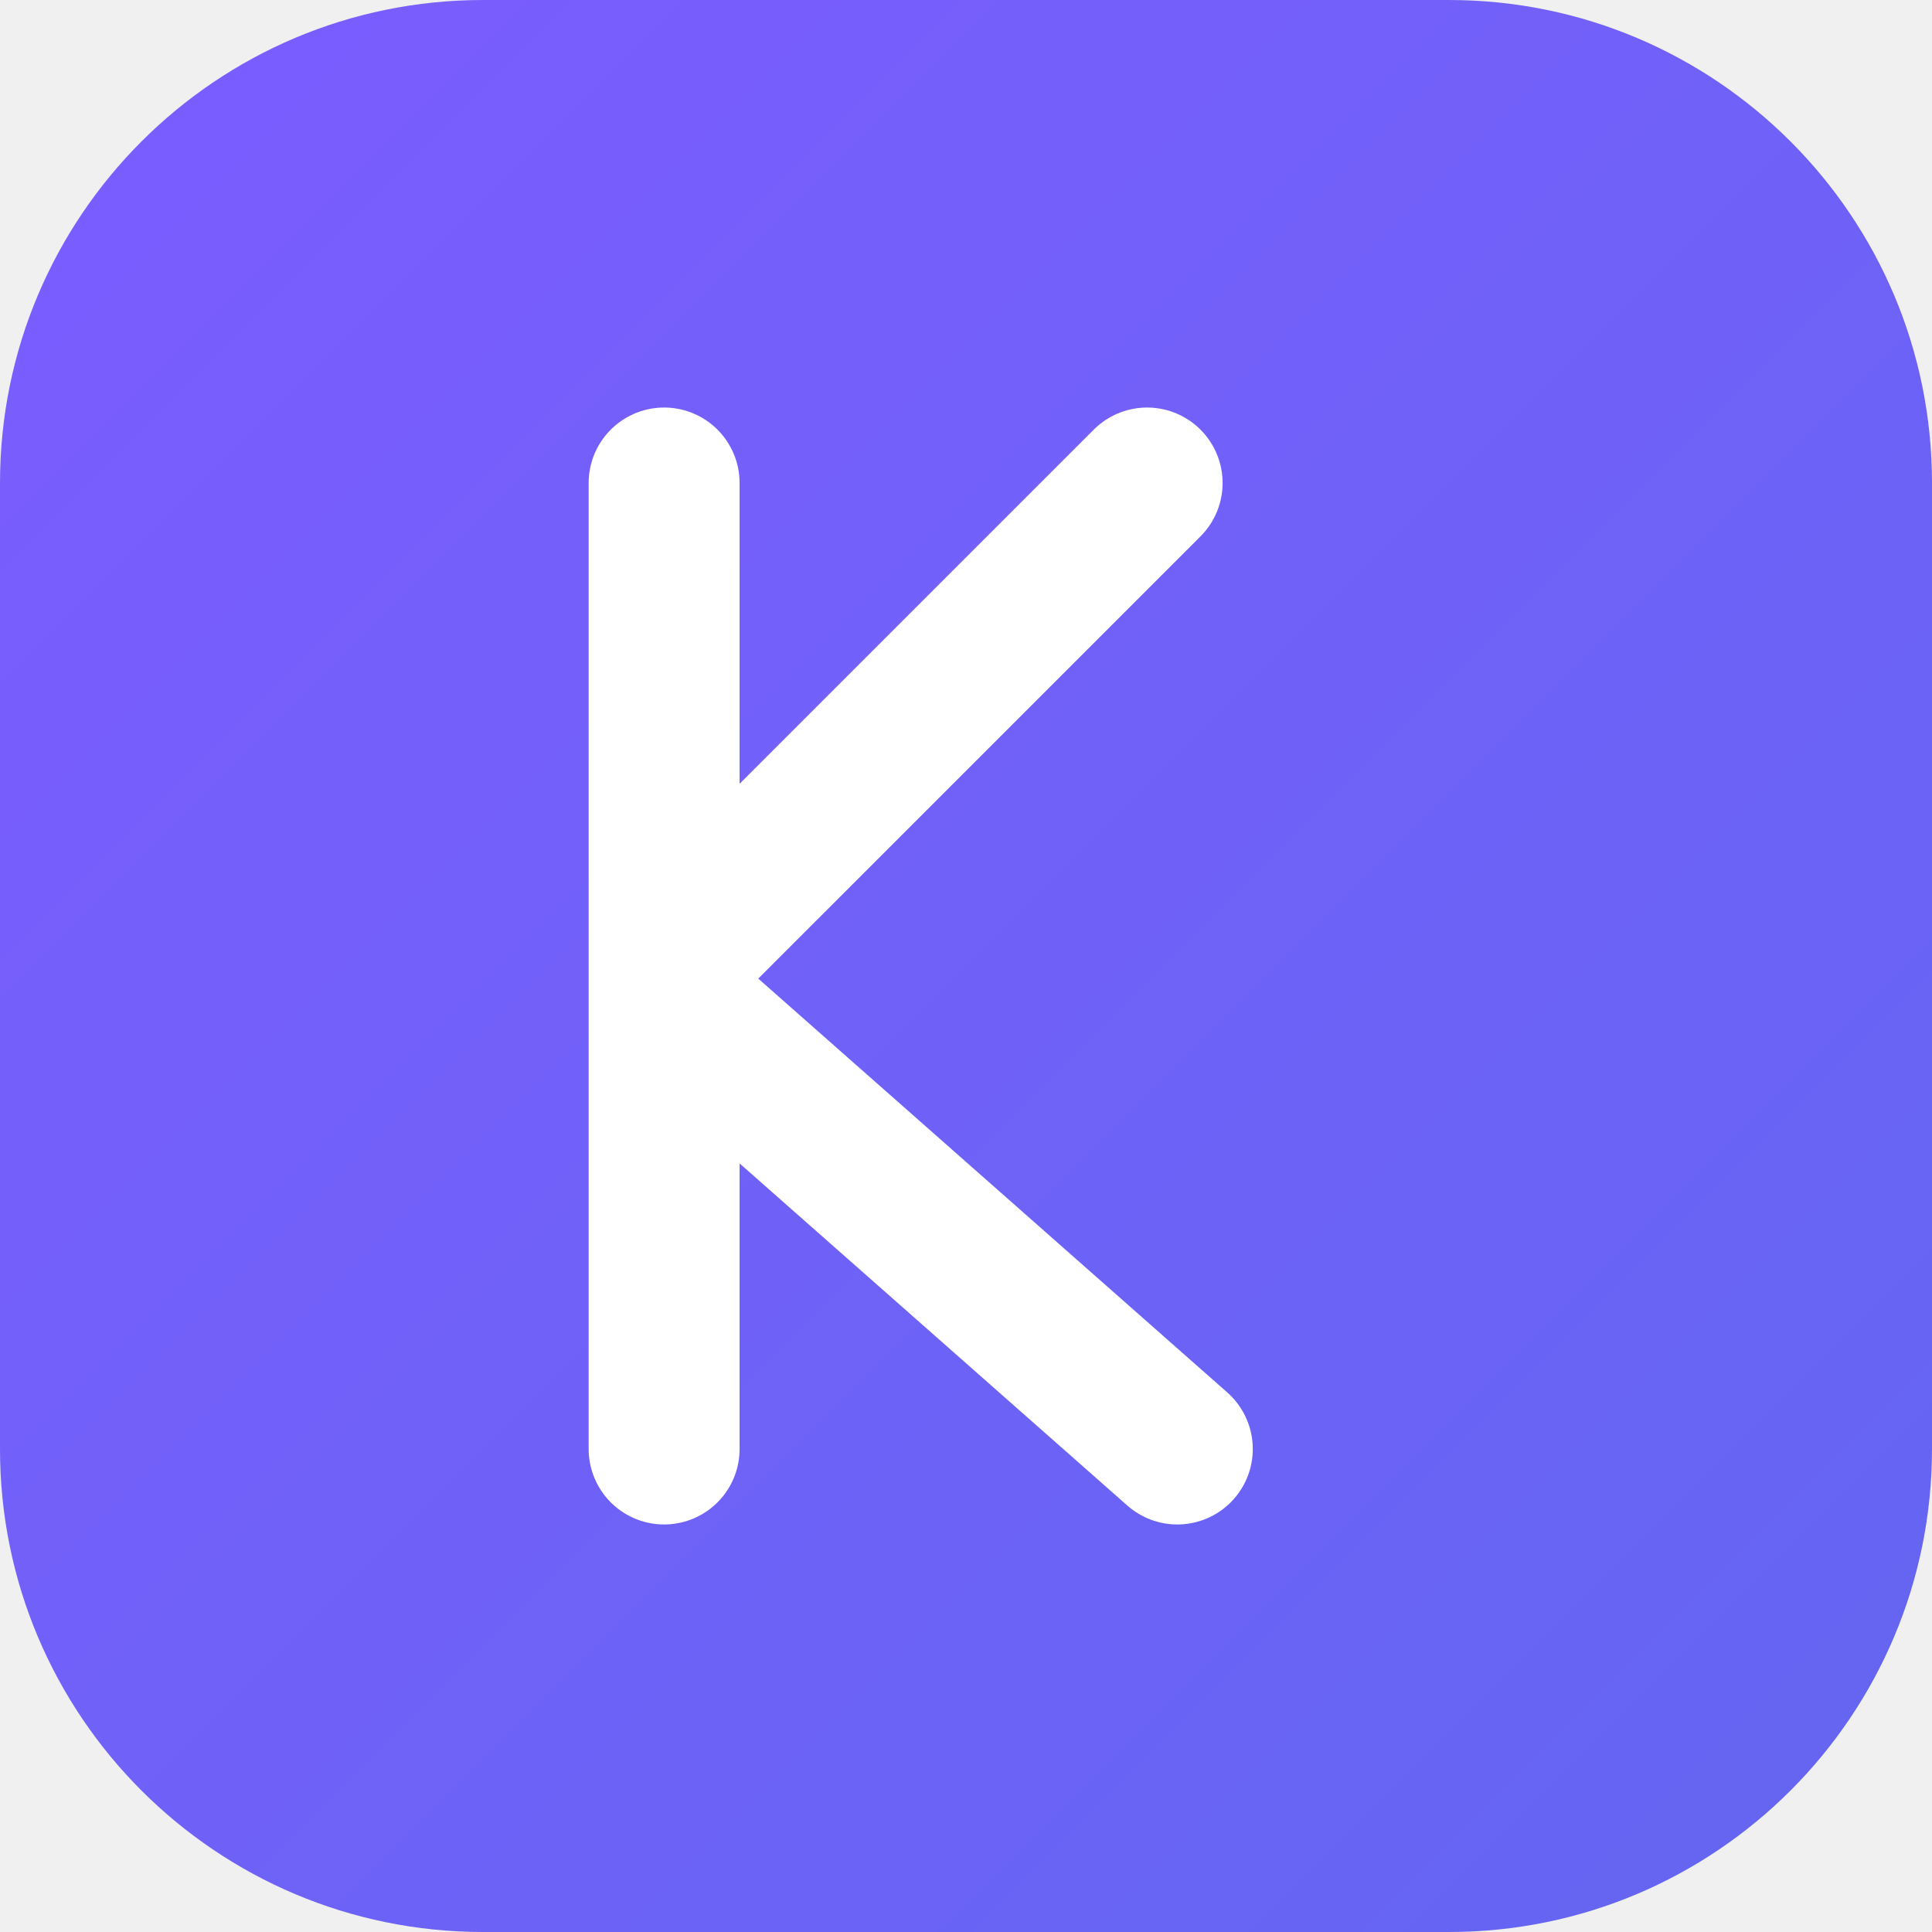
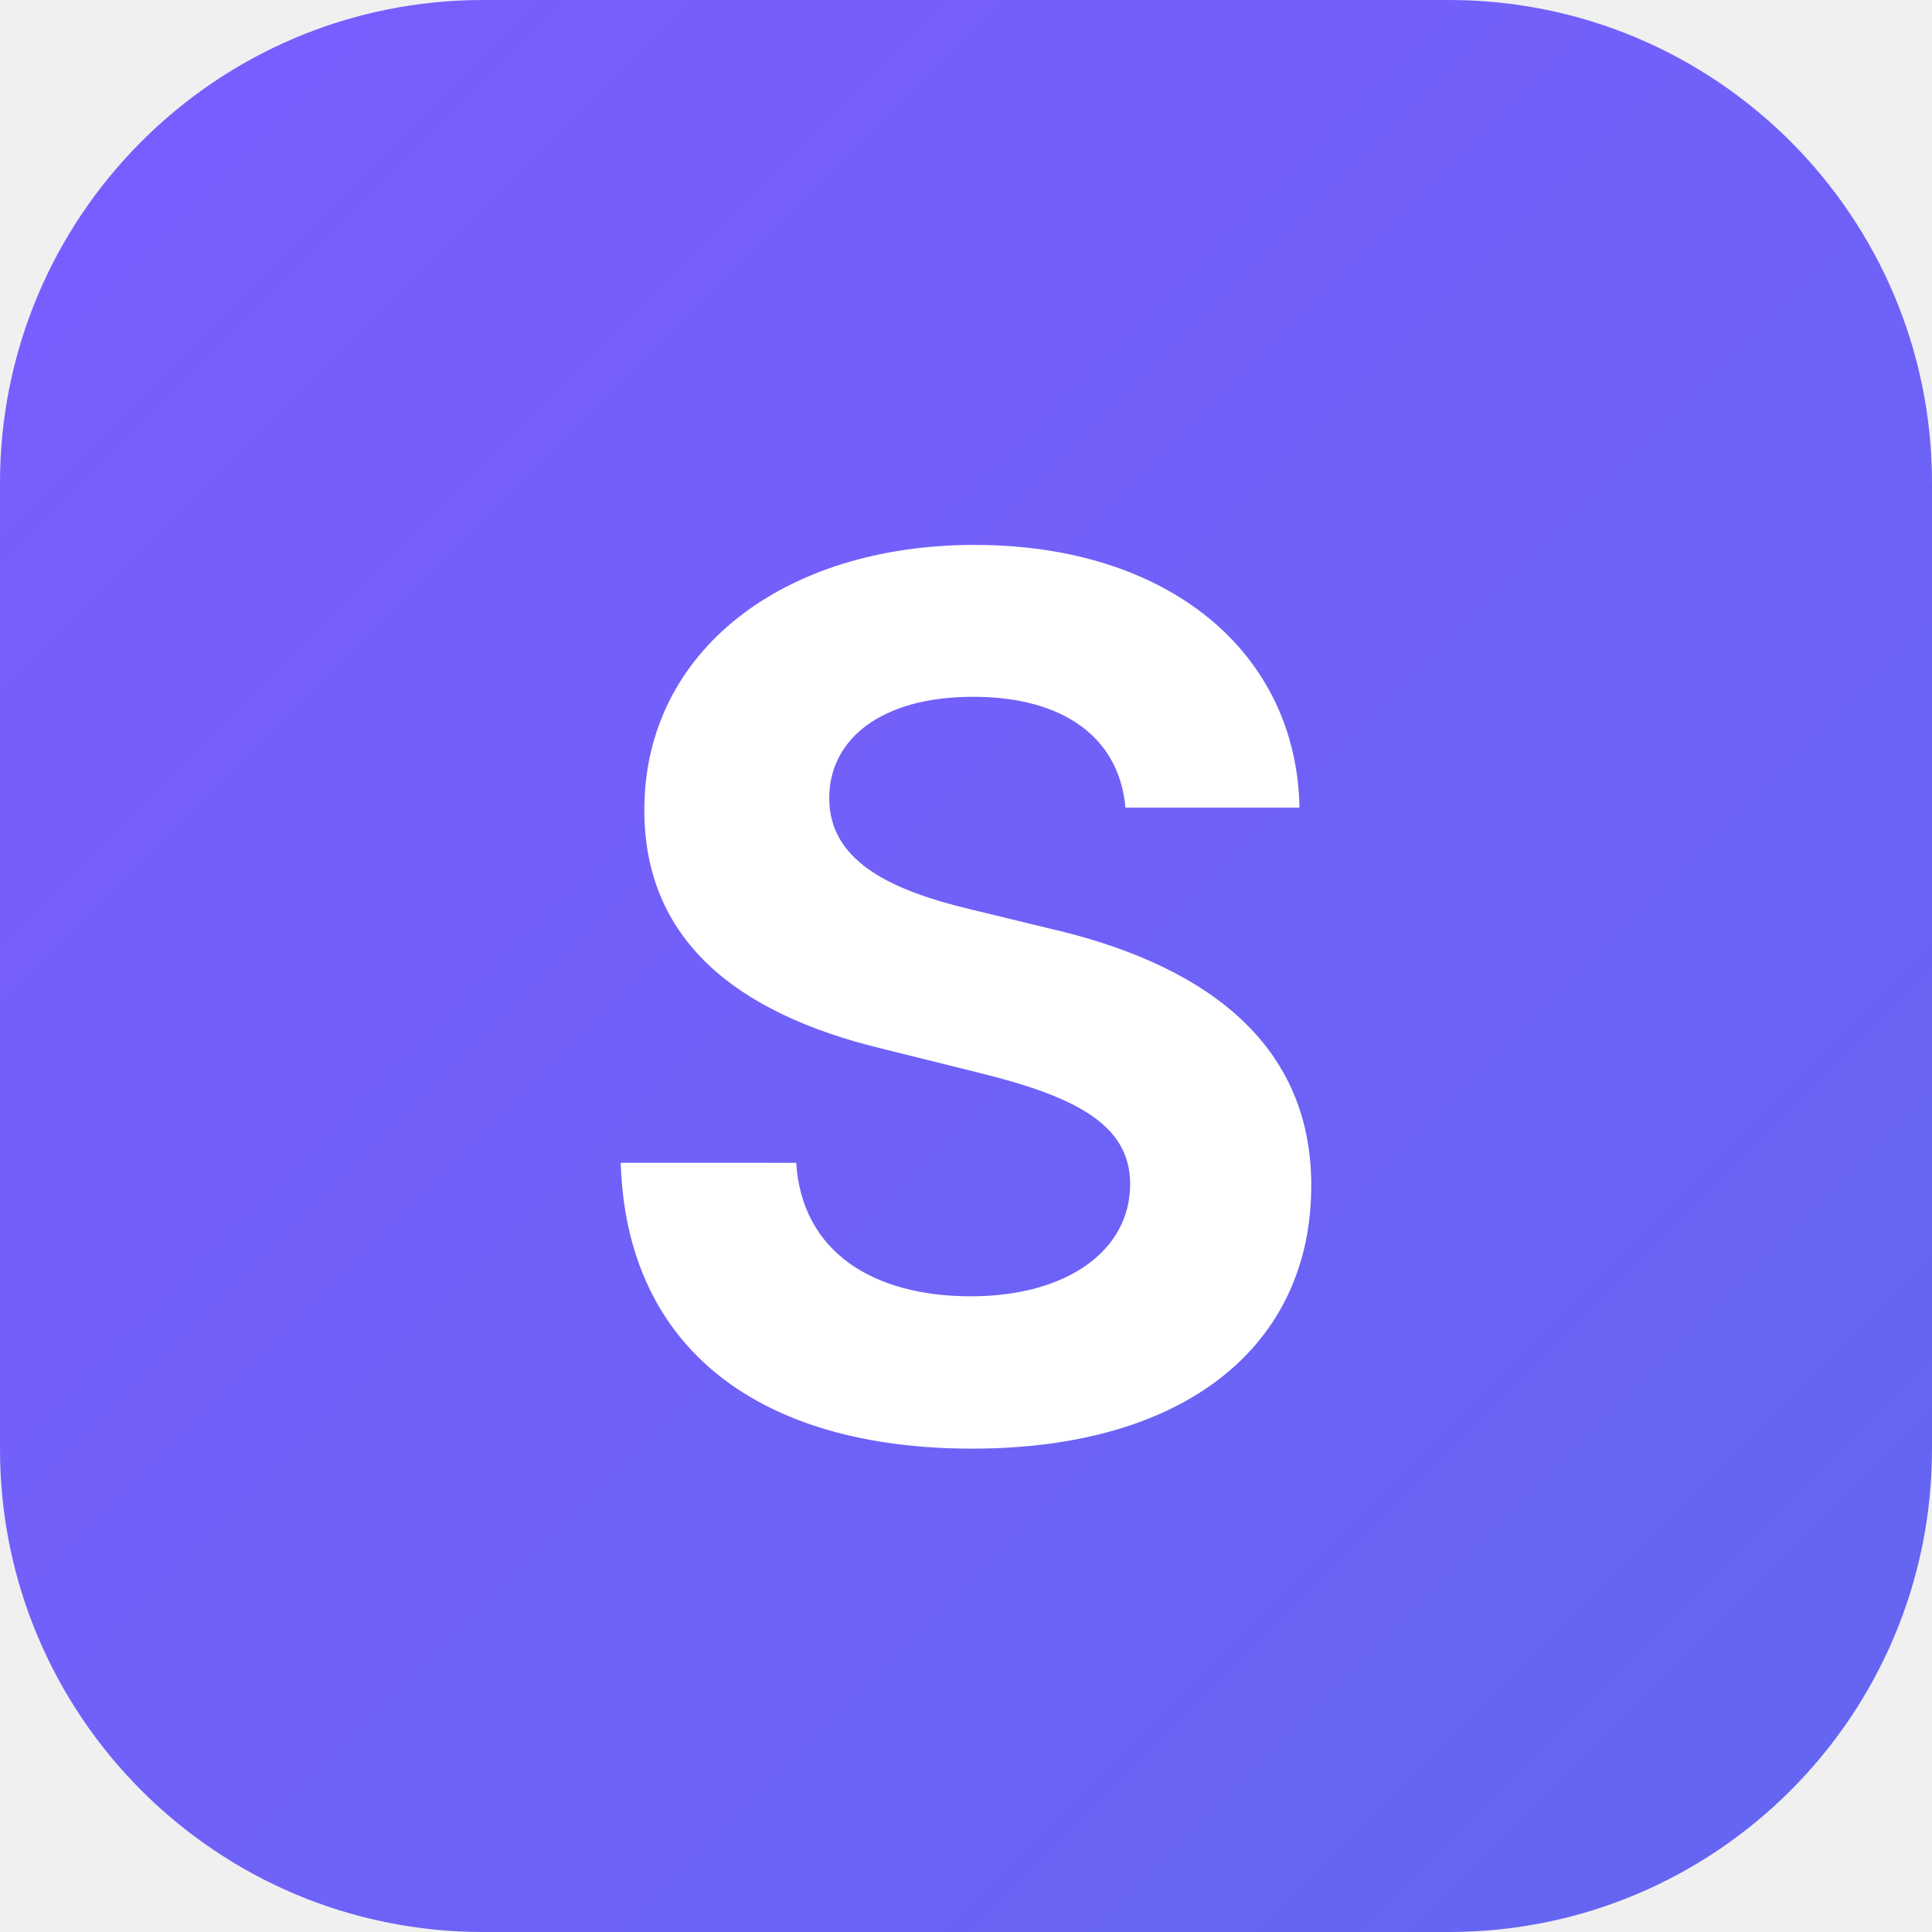
<svg xmlns="http://www.w3.org/2000/svg" width="64" height="64" viewBox="0 0 64 64">
  <defs>
    <linearGradient id="g" x1="0" y1="0" x2="1" y2="1">
      <stop offset="0" stop-color="#7c5cff" />
      <stop offset="1" stop-color="#6366f1" />
    </linearGradient>
  </defs>
  <rect width="64" height="64" rx="16" fill="url(#g)" />
-   <path d="M22 16v32M22 32l16-16M22 33l17 15" fill="none" stroke="#fff" stroke-width="5" stroke-linecap="round" stroke-linejoin="round" />
+   <text x="32" y="33" fill="#fff" font-family="Outfit, Inter, system-ui, sans-serif" font-size="40" font-weight="700" text-anchor="middle" dominant-baseline="central">S</text>
</svg>
